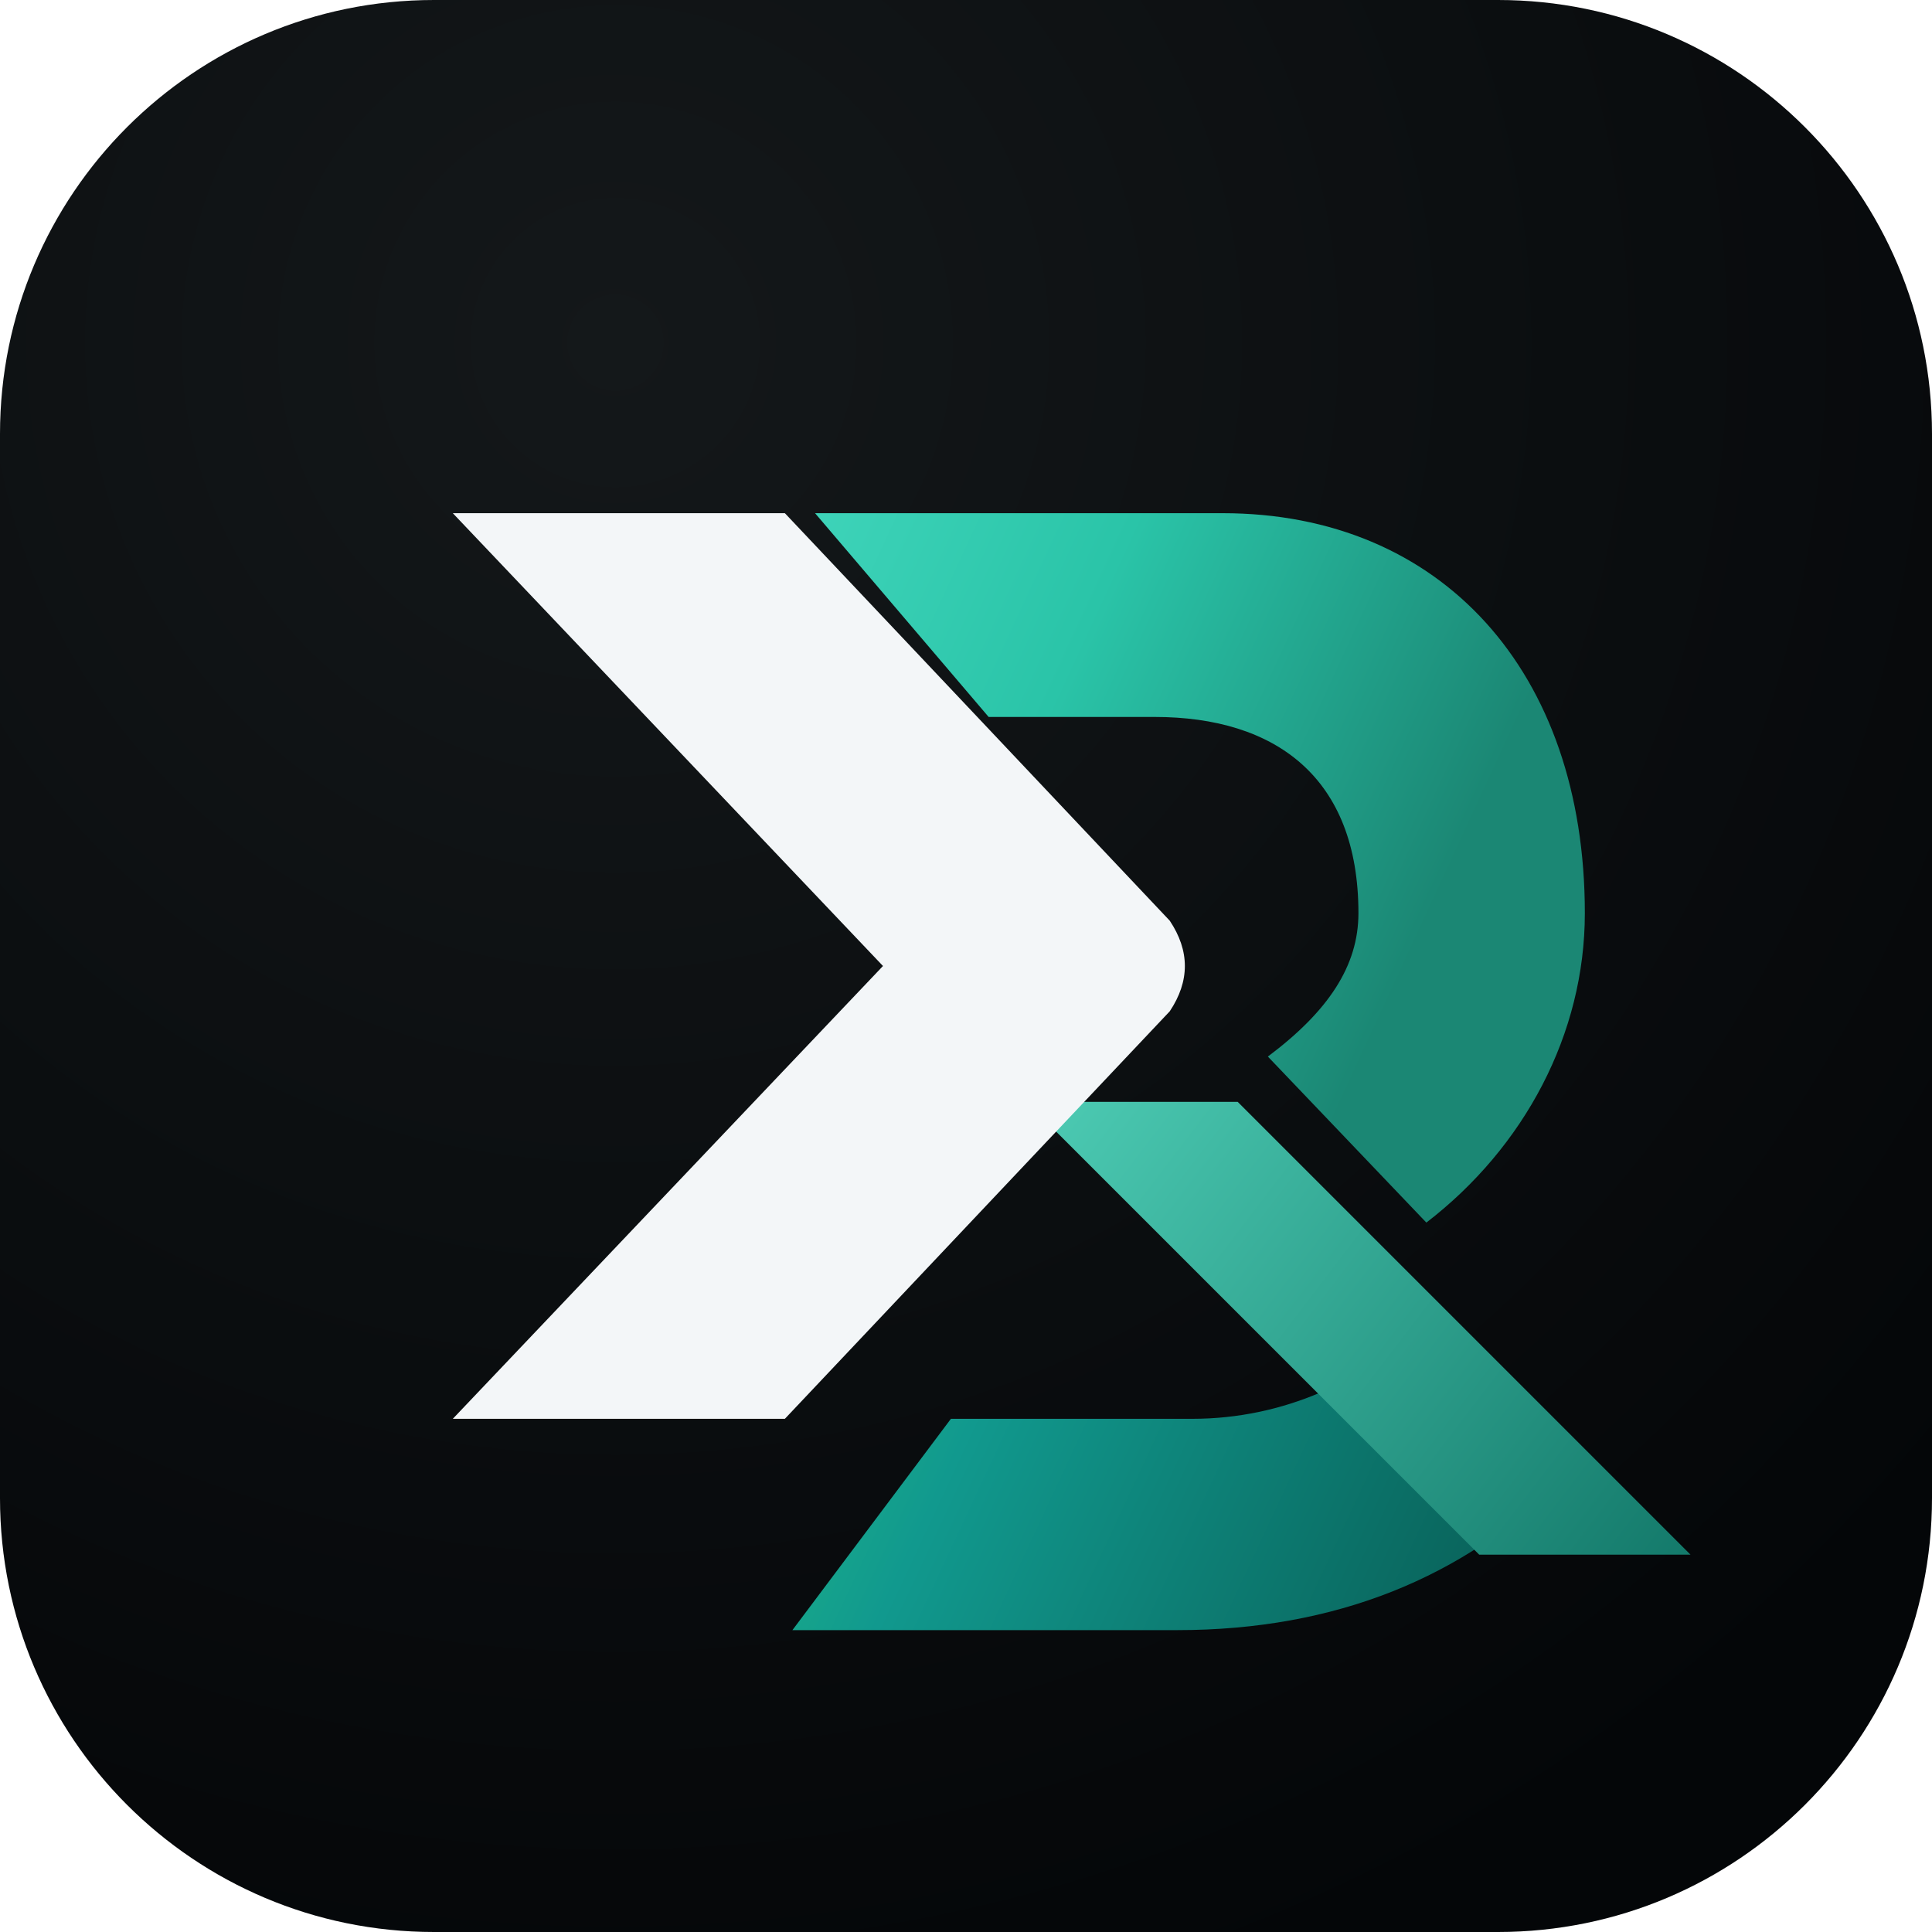
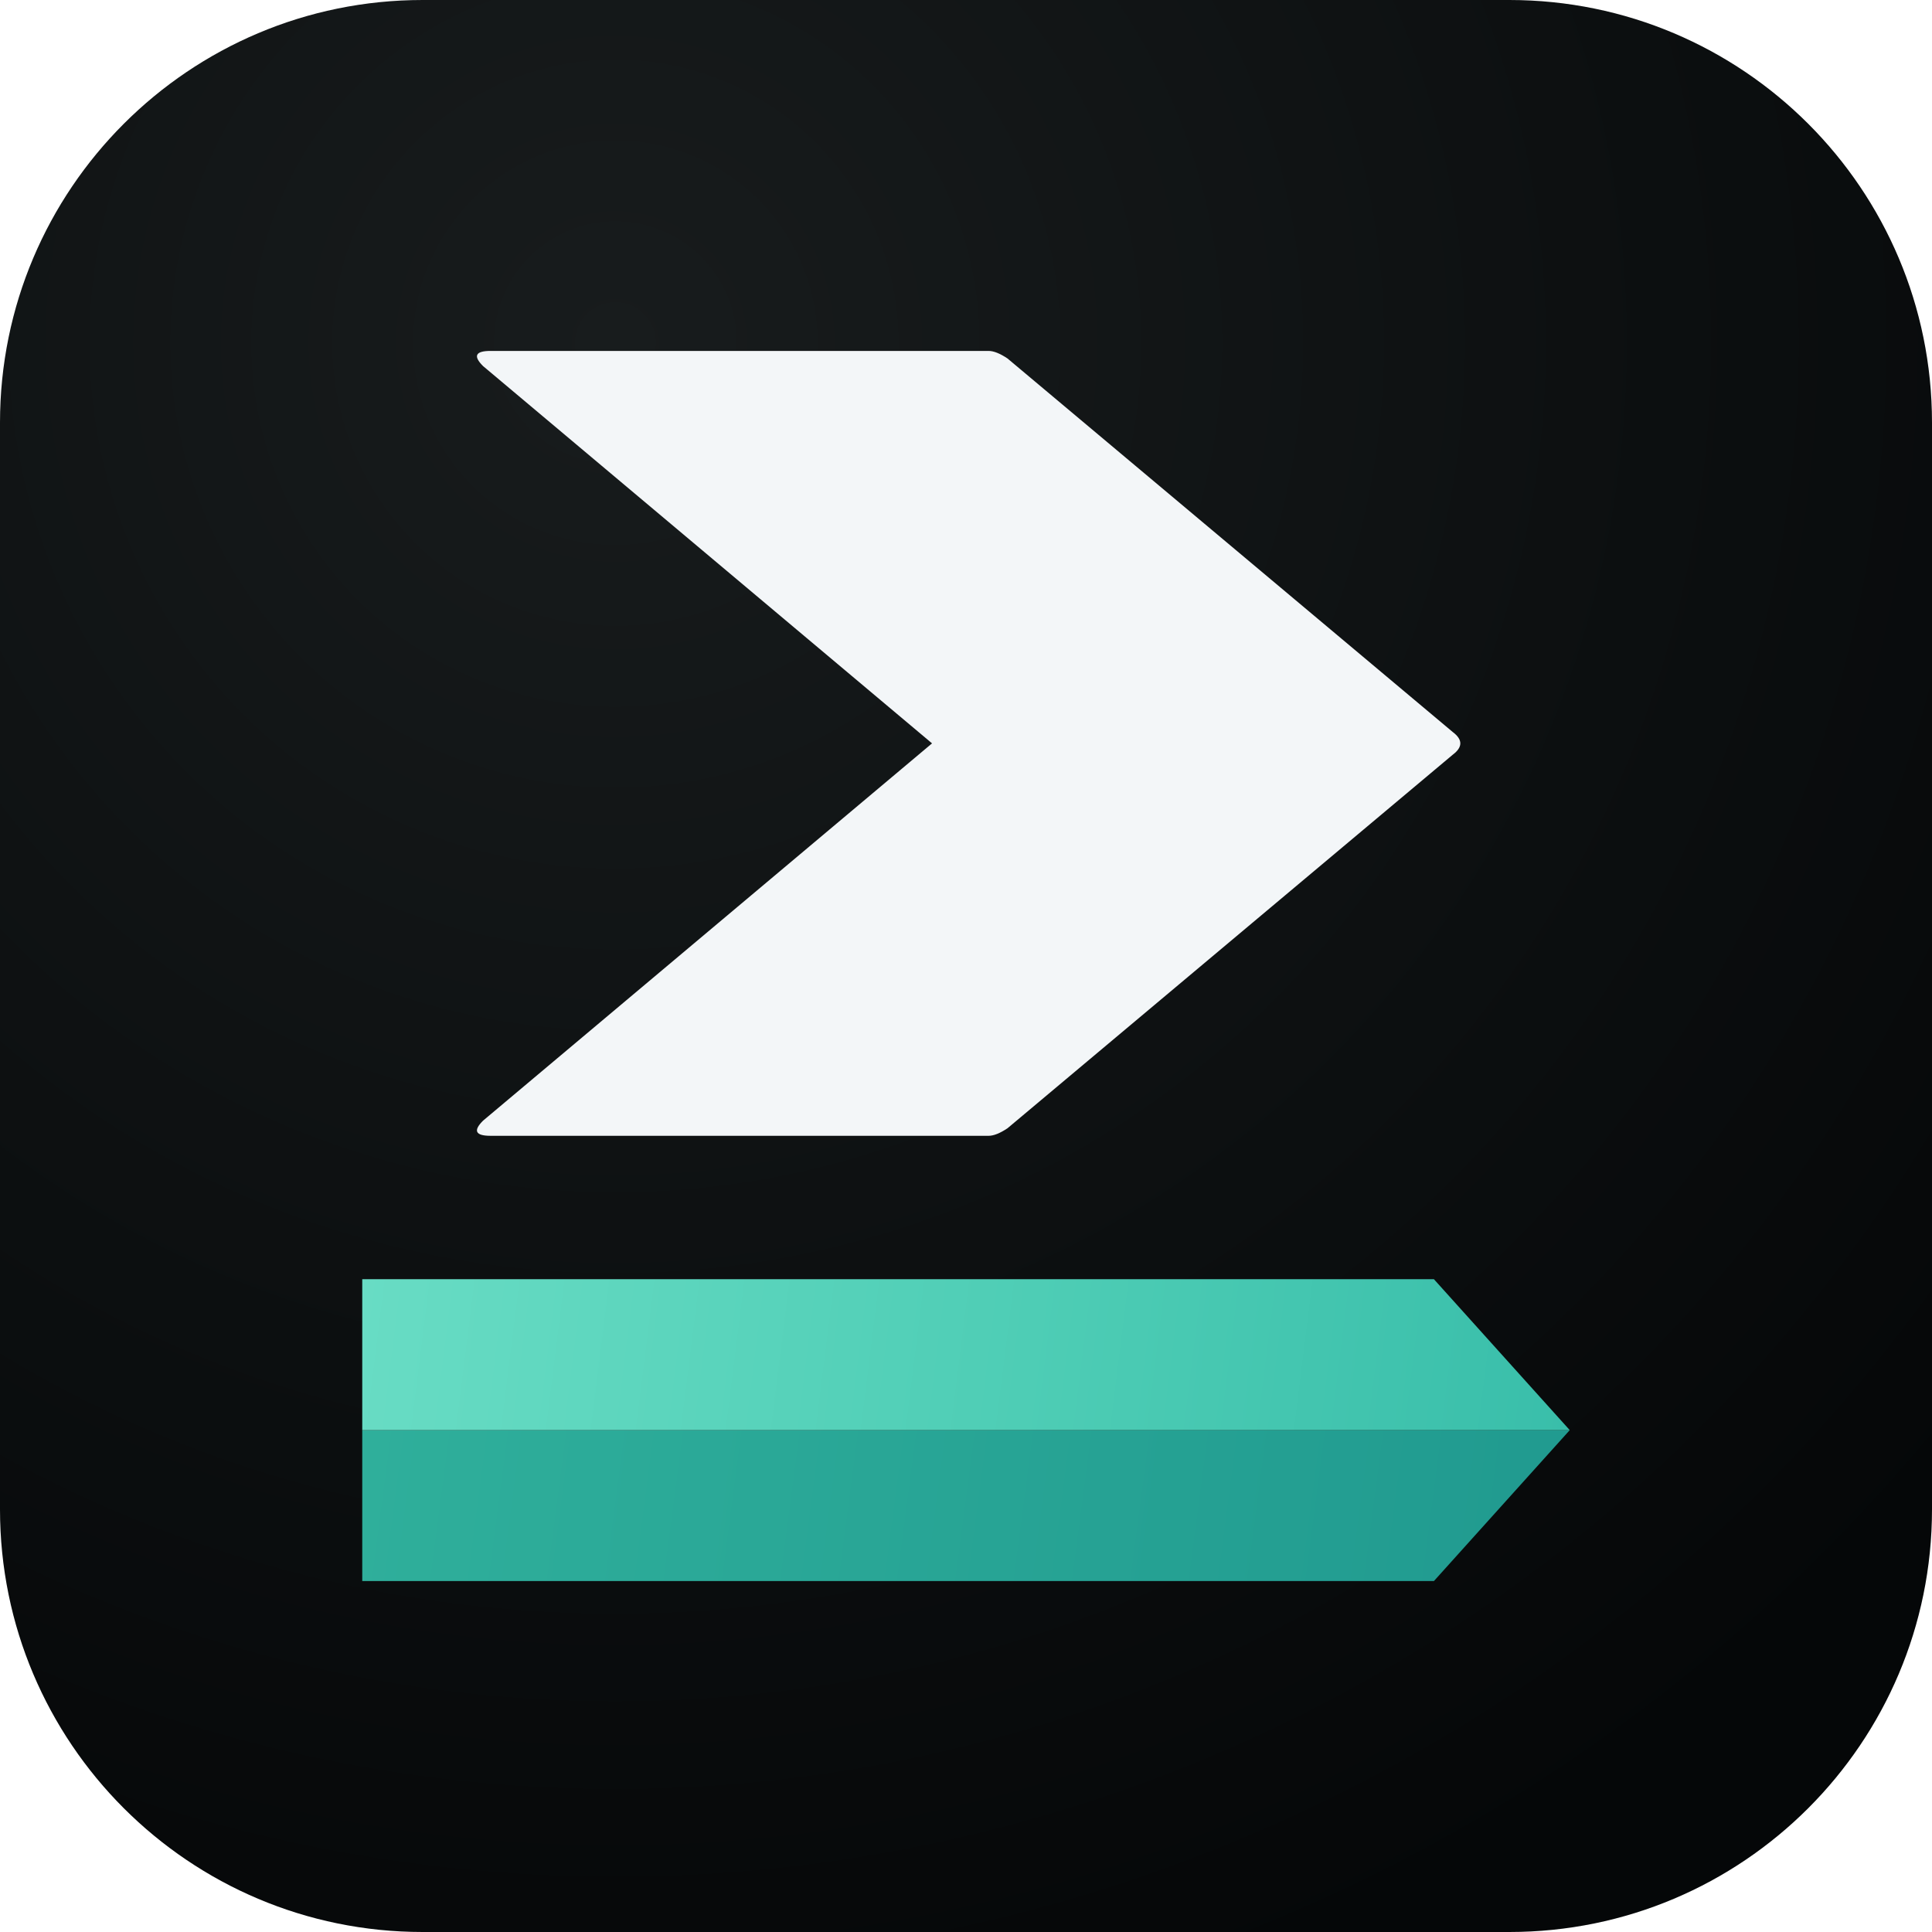
<svg xmlns="http://www.w3.org/2000/svg" viewBox="0 0 512 512" fill="none">
  <defs>
    <radialGradient id="bg" cx="32%" cy="18%" r="90%">
-       <stop offset="0%" stop-color="#14181A" />
-       <stop offset="55%" stop-color="#0B0E10" />
-       <stop offset="100%" stop-color="#040608" />
+       <stop offset="0%" stop-color="#181C1D" />
+       <stop offset="60%" stop-color="#0C0F10" />
+       <stop offset="100%" stop-color="#050708" />
    </radialGradient>
-     <linearGradient id="tide-upper" x1="120" y1="120" x2="380" y2="240" gradientUnits="userSpaceOnUse">
-       <stop offset="0%" stop-color="#55E6CD" />
-       <stop offset="60%" stop-color="#2AC4A8" />
-       <stop offset="100%" stop-color="#1B8774" />
+     <linearGradient id="rail-upper" x1="96" y1="339" x2="416" y2="379" gradientUnits="userSpaceOnUse">
+       <stop stop-color="#68DCC4" />
+       <stop offset="0.55" stop-color="#4ECDB5" />
+       <stop offset="1" stop-color="#39BEAA" />
    </linearGradient>
-     <linearGradient id="tide-lower" x1="120" y1="280" x2="420" y2="420" gradientUnits="userSpaceOnUse">
-       <stop offset="0%" stop-color="#38EF7D" />
-       <stop offset="50%" stop-color="#11998E" />
-       <stop offset="100%" stop-color="#085A52" />
-     </linearGradient>
-     <linearGradient id="tide-tail" x1="270" y1="290" x2="440" y2="420" gradientUnits="userSpaceOnUse">
-       <stop offset="0%" stop-color="#4ECDB5" />
-       <stop offset="100%" stop-color="#147A6B" />
+     <linearGradient id="rail-lower" x1="96" y1="379" x2="400" y2="419" gradientUnits="userSpaceOnUse">
+       <stop stop-color="#2FAF9B" />
+       <stop offset="1" stop-color="#219B90" />
    </linearGradient>
  </defs>
-   <rect width="512" height="512" rx="115" fill="url(#bg)" />
-   <path fill="url(#tide-upper)" d="M216 136 H324 C382 136 420 178 420 242 C420 274 404 304 378 324 L336 280 C352 268 360 256 360 242 C360 206 338 190 306 190 H262 L216 136 Z" />
-   <path fill="url(#tide-lower)" d="M216 376 H316 C340 376 362 366 378 350 L414 392 C388 418 354 432 312 432 H210 L252 376 Z" />
-   <path fill="url(#tide-tail)" d="M272 292 L392 412 H448 L328 292 Z" />
-   <path fill="#F3F6F8" d="M120 136 H208 L310 244 Q318 256 310 268 L208 376 H120 L234 256 Z" />
+   <rect width="512" height="512" rx="112" fill="url(#bg)" />
+   <path fill="url(#rail-lower)" d="M96 379H416L380 419H96V379Z" />
+   <path fill="url(#rail-upper)" d="M96 339H380L416 379H96V339Z" />
+   <path fill="#F3F6F8" d="M130 93H262Q264 93 267 95L385 194Q389 197 385 200L267 299Q264 301 262 301H130Q124 301 128 297L247 197L128 97Q124 93 130 93Z" />
</svg>
